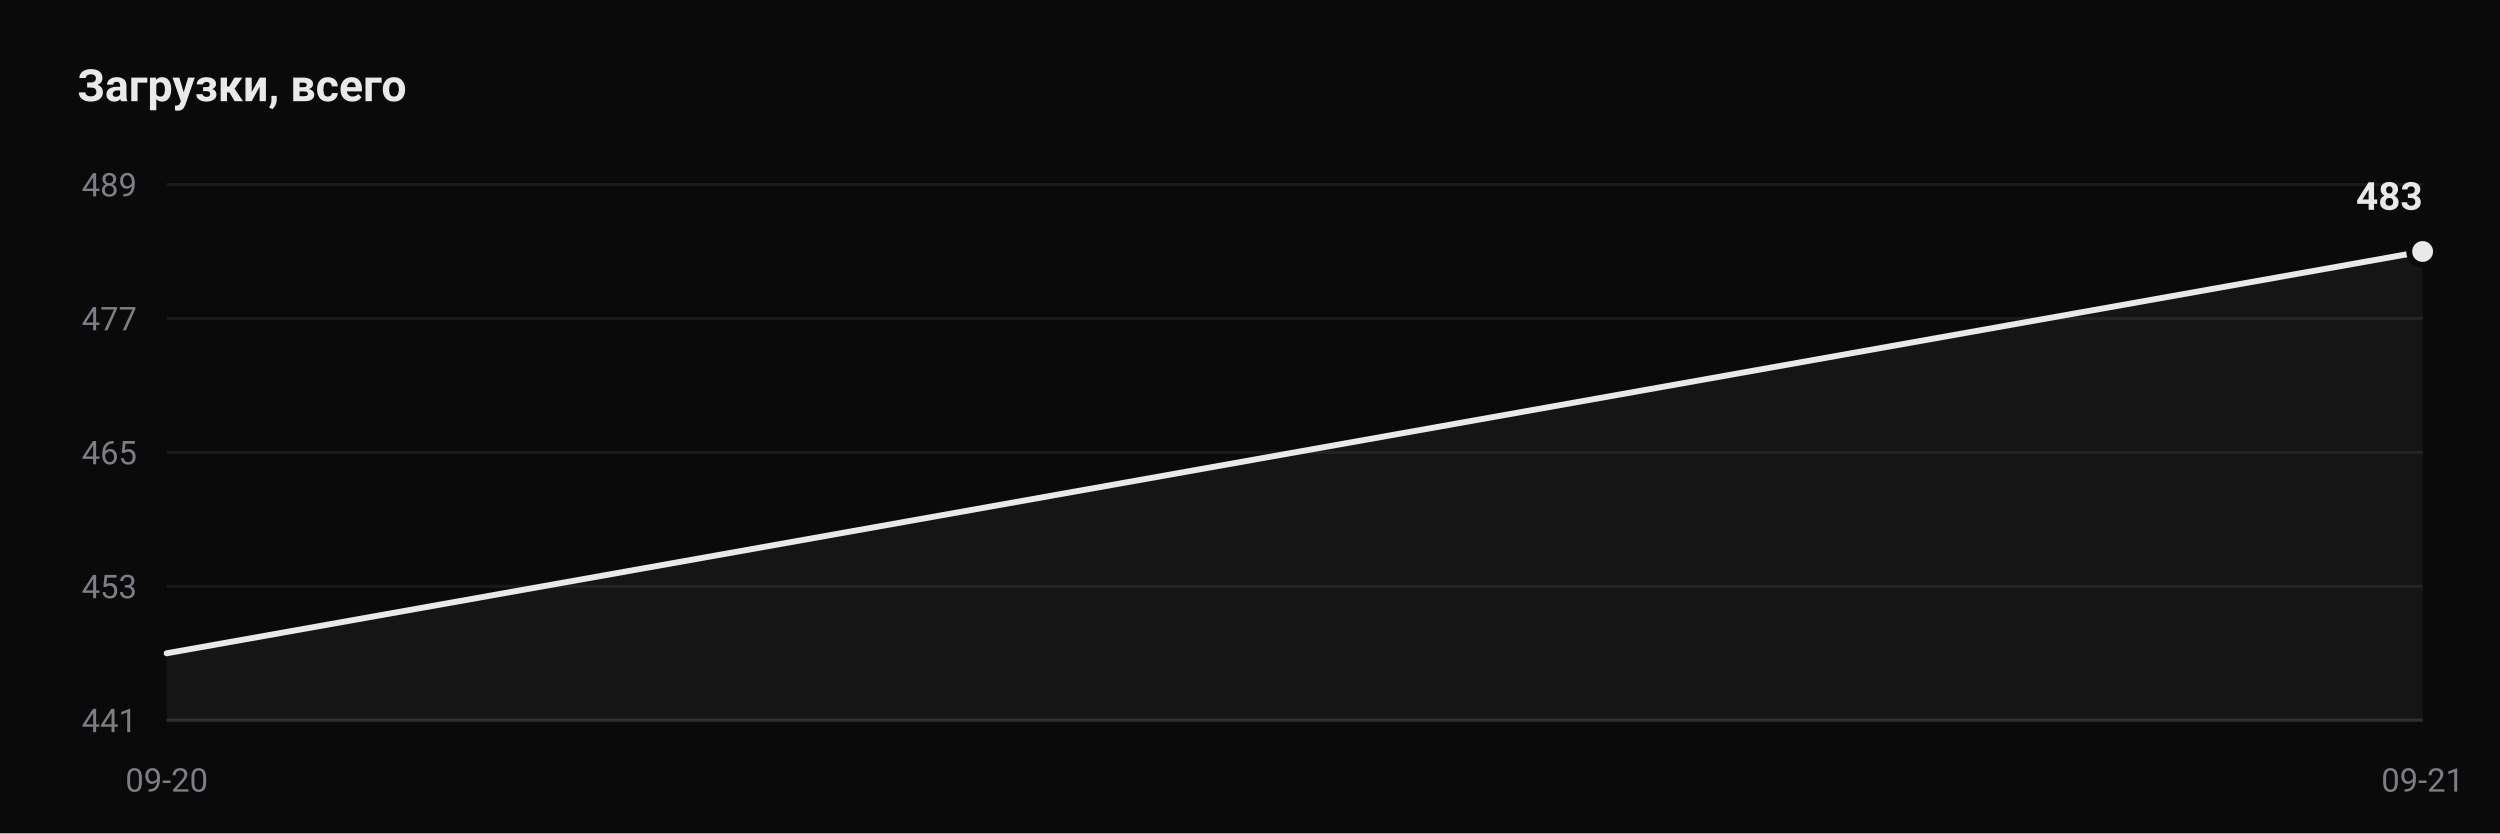
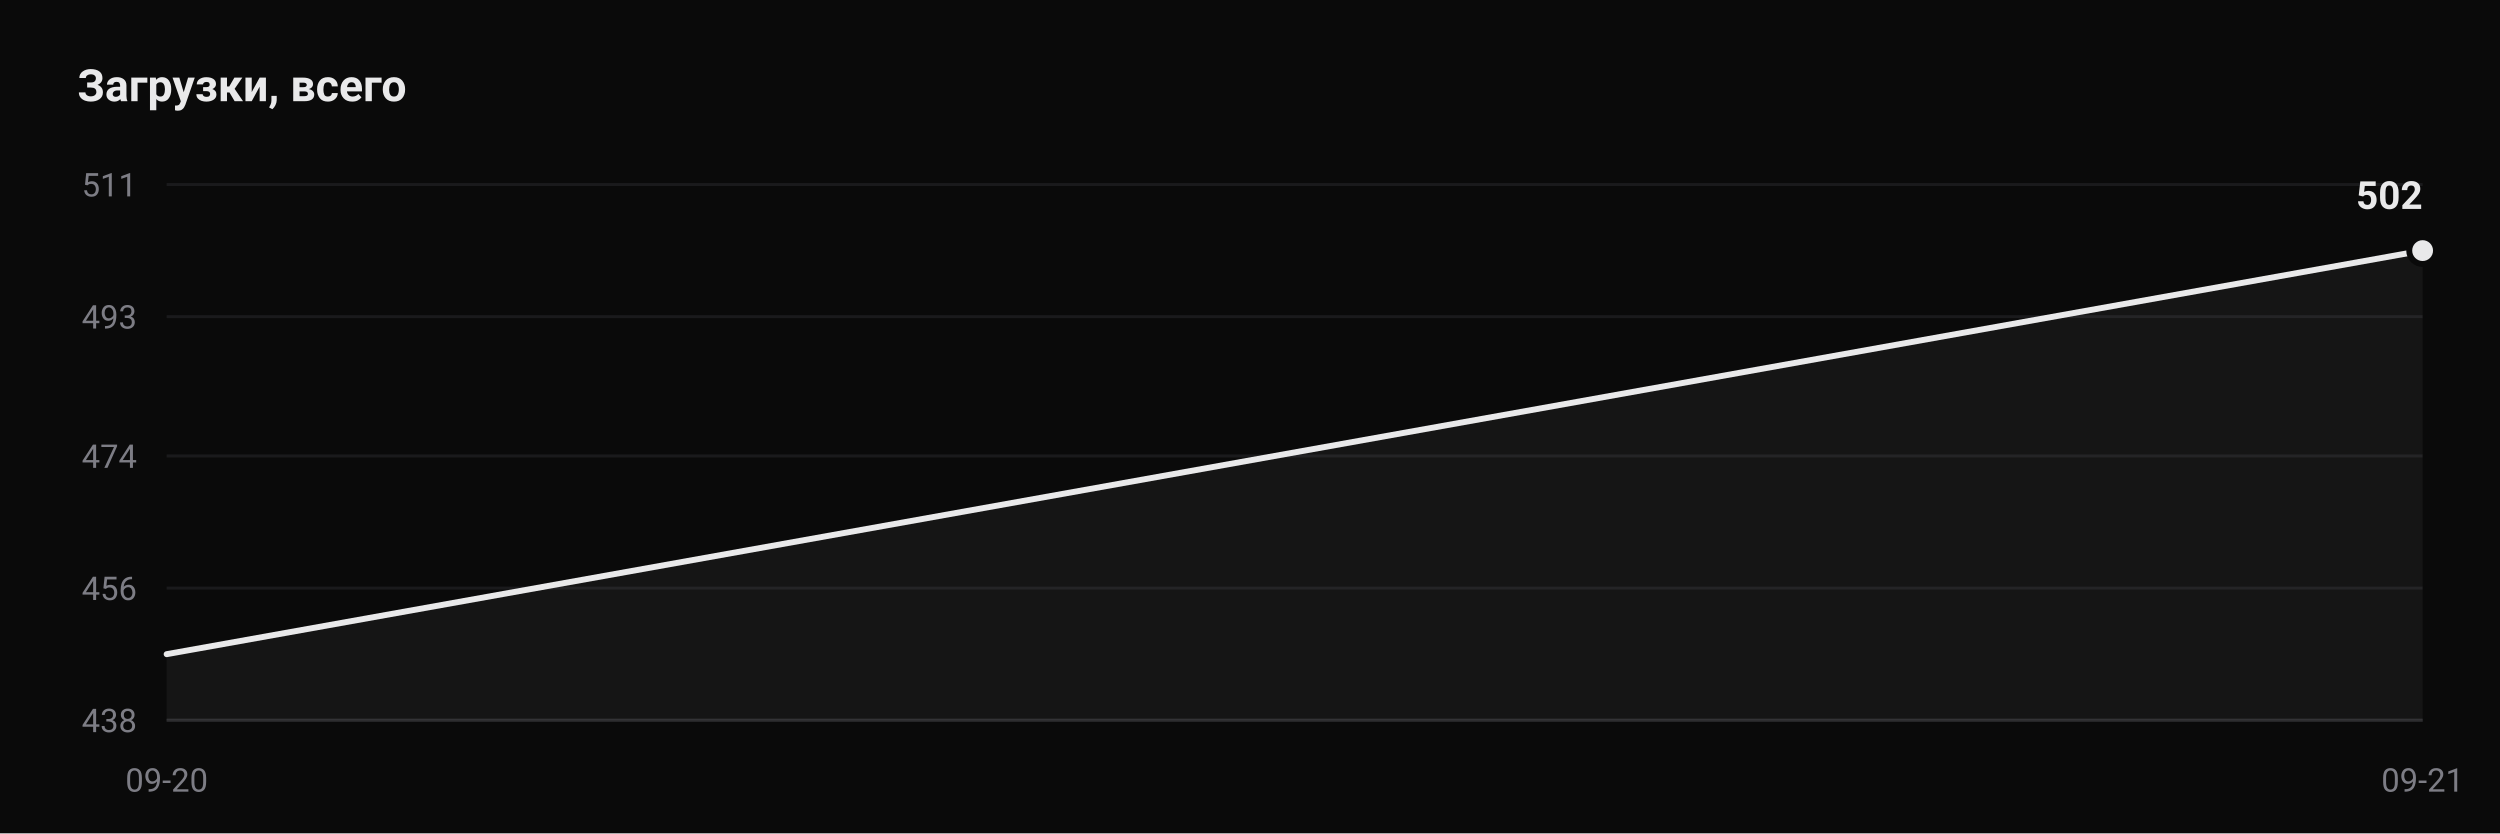
- <svg xmlns="http://www.w3.org/2000/svg" viewBox="0 0 840 280" width="840" height="280" role="img" aria-label="Downloads: 483">
+ <svg xmlns="http://www.w3.org/2000/svg" viewBox="0 0 840 280" width="840" height="280" role="img" aria-label="Downloads: 502">
  <rect width="840" height="280" fill="#0a0a0a" />
  <text x="26" y="34" font-family="ui-sans-serif, -apple-system, Segoe UI, Roboto, Helvetica, Arial, sans-serif" font-size="15" font-weight="600" fill="#e9e9ea">Загрузки, всего</text>
  <line x1="56" y1="242.0" x2="814" y2="242.0" stroke="#1a1a1c" stroke-width="1" />
-   <text x="46" y="246.0" text-anchor="end" font-family="ui-sans-serif, -apple-system, Segoe UI, Roboto, Helvetica, Arial, sans-serif" font-size="11" fill="#7d7d85">441</text>
-   <line x1="56" y1="197.0" x2="814" y2="197.0" stroke="#1a1a1c" stroke-width="1" />
-   <text x="46" y="201.0" text-anchor="end" font-family="ui-sans-serif, -apple-system, Segoe UI, Roboto, Helvetica, Arial, sans-serif" font-size="11" fill="#7d7d85">453</text>
-   <line x1="56" y1="152.0" x2="814" y2="152.0" stroke="#1a1a1c" stroke-width="1" />
-   <text x="46" y="156.0" text-anchor="end" font-family="ui-sans-serif, -apple-system, Segoe UI, Roboto, Helvetica, Arial, sans-serif" font-size="11" fill="#7d7d85">465</text>
-   <line x1="56" y1="107.0" x2="814" y2="107.0" stroke="#1a1a1c" stroke-width="1" />
-   <text x="46" y="111.0" text-anchor="end" font-family="ui-sans-serif, -apple-system, Segoe UI, Roboto, Helvetica, Arial, sans-serif" font-size="11" fill="#7d7d85">477</text>
+   <text x="46" y="246.0" text-anchor="end" font-family="ui-sans-serif, -apple-system, Segoe UI, Roboto, Helvetica, Arial, sans-serif" font-size="11" fill="#7d7d85">438</text>
+   <line x1="56" y1="197.6" x2="814" y2="197.6" stroke="#1a1a1c" stroke-width="1" />
+   <text x="46" y="201.6" text-anchor="end" font-family="ui-sans-serif, -apple-system, Segoe UI, Roboto, Helvetica, Arial, sans-serif" font-size="11" fill="#7d7d85">456</text>
+   <line x1="56" y1="153.2" x2="814" y2="153.2" stroke="#1a1a1c" stroke-width="1" />
+   <text x="46" y="157.2" text-anchor="end" font-family="ui-sans-serif, -apple-system, Segoe UI, Roboto, Helvetica, Arial, sans-serif" font-size="11" fill="#7d7d85">474</text>
+   <line x1="56" y1="106.4" x2="814" y2="106.4" stroke="#1a1a1c" stroke-width="1" />
+   <text x="46" y="110.4" text-anchor="end" font-family="ui-sans-serif, -apple-system, Segoe UI, Roboto, Helvetica, Arial, sans-serif" font-size="11" fill="#7d7d85">493</text>
  <line x1="56" y1="62.0" x2="814" y2="62.0" stroke="#1a1a1c" stroke-width="1" />
-   <text x="46" y="66.0" text-anchor="end" font-family="ui-sans-serif, -apple-system, Segoe UI, Roboto, Helvetica, Arial, sans-serif" font-size="11" fill="#7d7d85">489</text>
+   <text x="46" y="66.0" text-anchor="end" font-family="ui-sans-serif, -apple-system, Segoe UI, Roboto, Helvetica, Arial, sans-serif" font-size="11" fill="#7d7d85">511</text>
  <line x1="56" y1="242.0" x2="814" y2="242.0" stroke="#2a2a2d" stroke-width="1" />
-   <path d="M 56.0 242.0 L 56.0 219.5 L 814.0 84.5 L 814.0 242.0 Z" fill="#e9e9ea" fill-opacity="0.05" />
-   <polyline points="56.0,219.5 814.0,84.5" fill="none" stroke="#e9e9ea" stroke-width="2" stroke-linejoin="round" stroke-linecap="round" />
-   <circle cx="814.0" cy="84.5" r="4.5" fill="#e9e9ea" stroke="#0a0a0a" stroke-width="2" />
-   <text x="814.0" y="70.5" text-anchor="end" font-family="ui-sans-serif, -apple-system, Segoe UI, Roboto, Helvetica, Arial, sans-serif" font-size="13" font-weight="600" fill="#e9e9ea">483</text>
+   <path d="M 56.0 242.0 L 56.0 219.8 L 814.0 84.2 L 814.0 242.0 Z" fill="#e9e9ea" fill-opacity="0.05" />
+   <polyline points="56.0,219.8 814.0,84.2" fill="none" stroke="#e9e9ea" stroke-width="2" stroke-linejoin="round" stroke-linecap="round" />
+   <circle cx="814.0" cy="84.2" r="4.5" fill="#e9e9ea" stroke="#0a0a0a" stroke-width="2" />
+   <text x="814.0" y="70.2" text-anchor="end" font-family="ui-sans-serif, -apple-system, Segoe UI, Roboto, Helvetica, Arial, sans-serif" font-size="13" font-weight="600" fill="#e9e9ea">502</text>
  <text x="56.0" y="266" text-anchor="middle" font-family="ui-sans-serif, -apple-system, Segoe UI, Roboto, Helvetica, Arial, sans-serif" font-size="11" fill="#7d7d85">09-20</text>
  <text x="814.0" y="266" text-anchor="middle" font-family="ui-sans-serif, -apple-system, Segoe UI, Roboto, Helvetica, Arial, sans-serif" font-size="11" fill="#7d7d85">09-21</text>
</svg>
